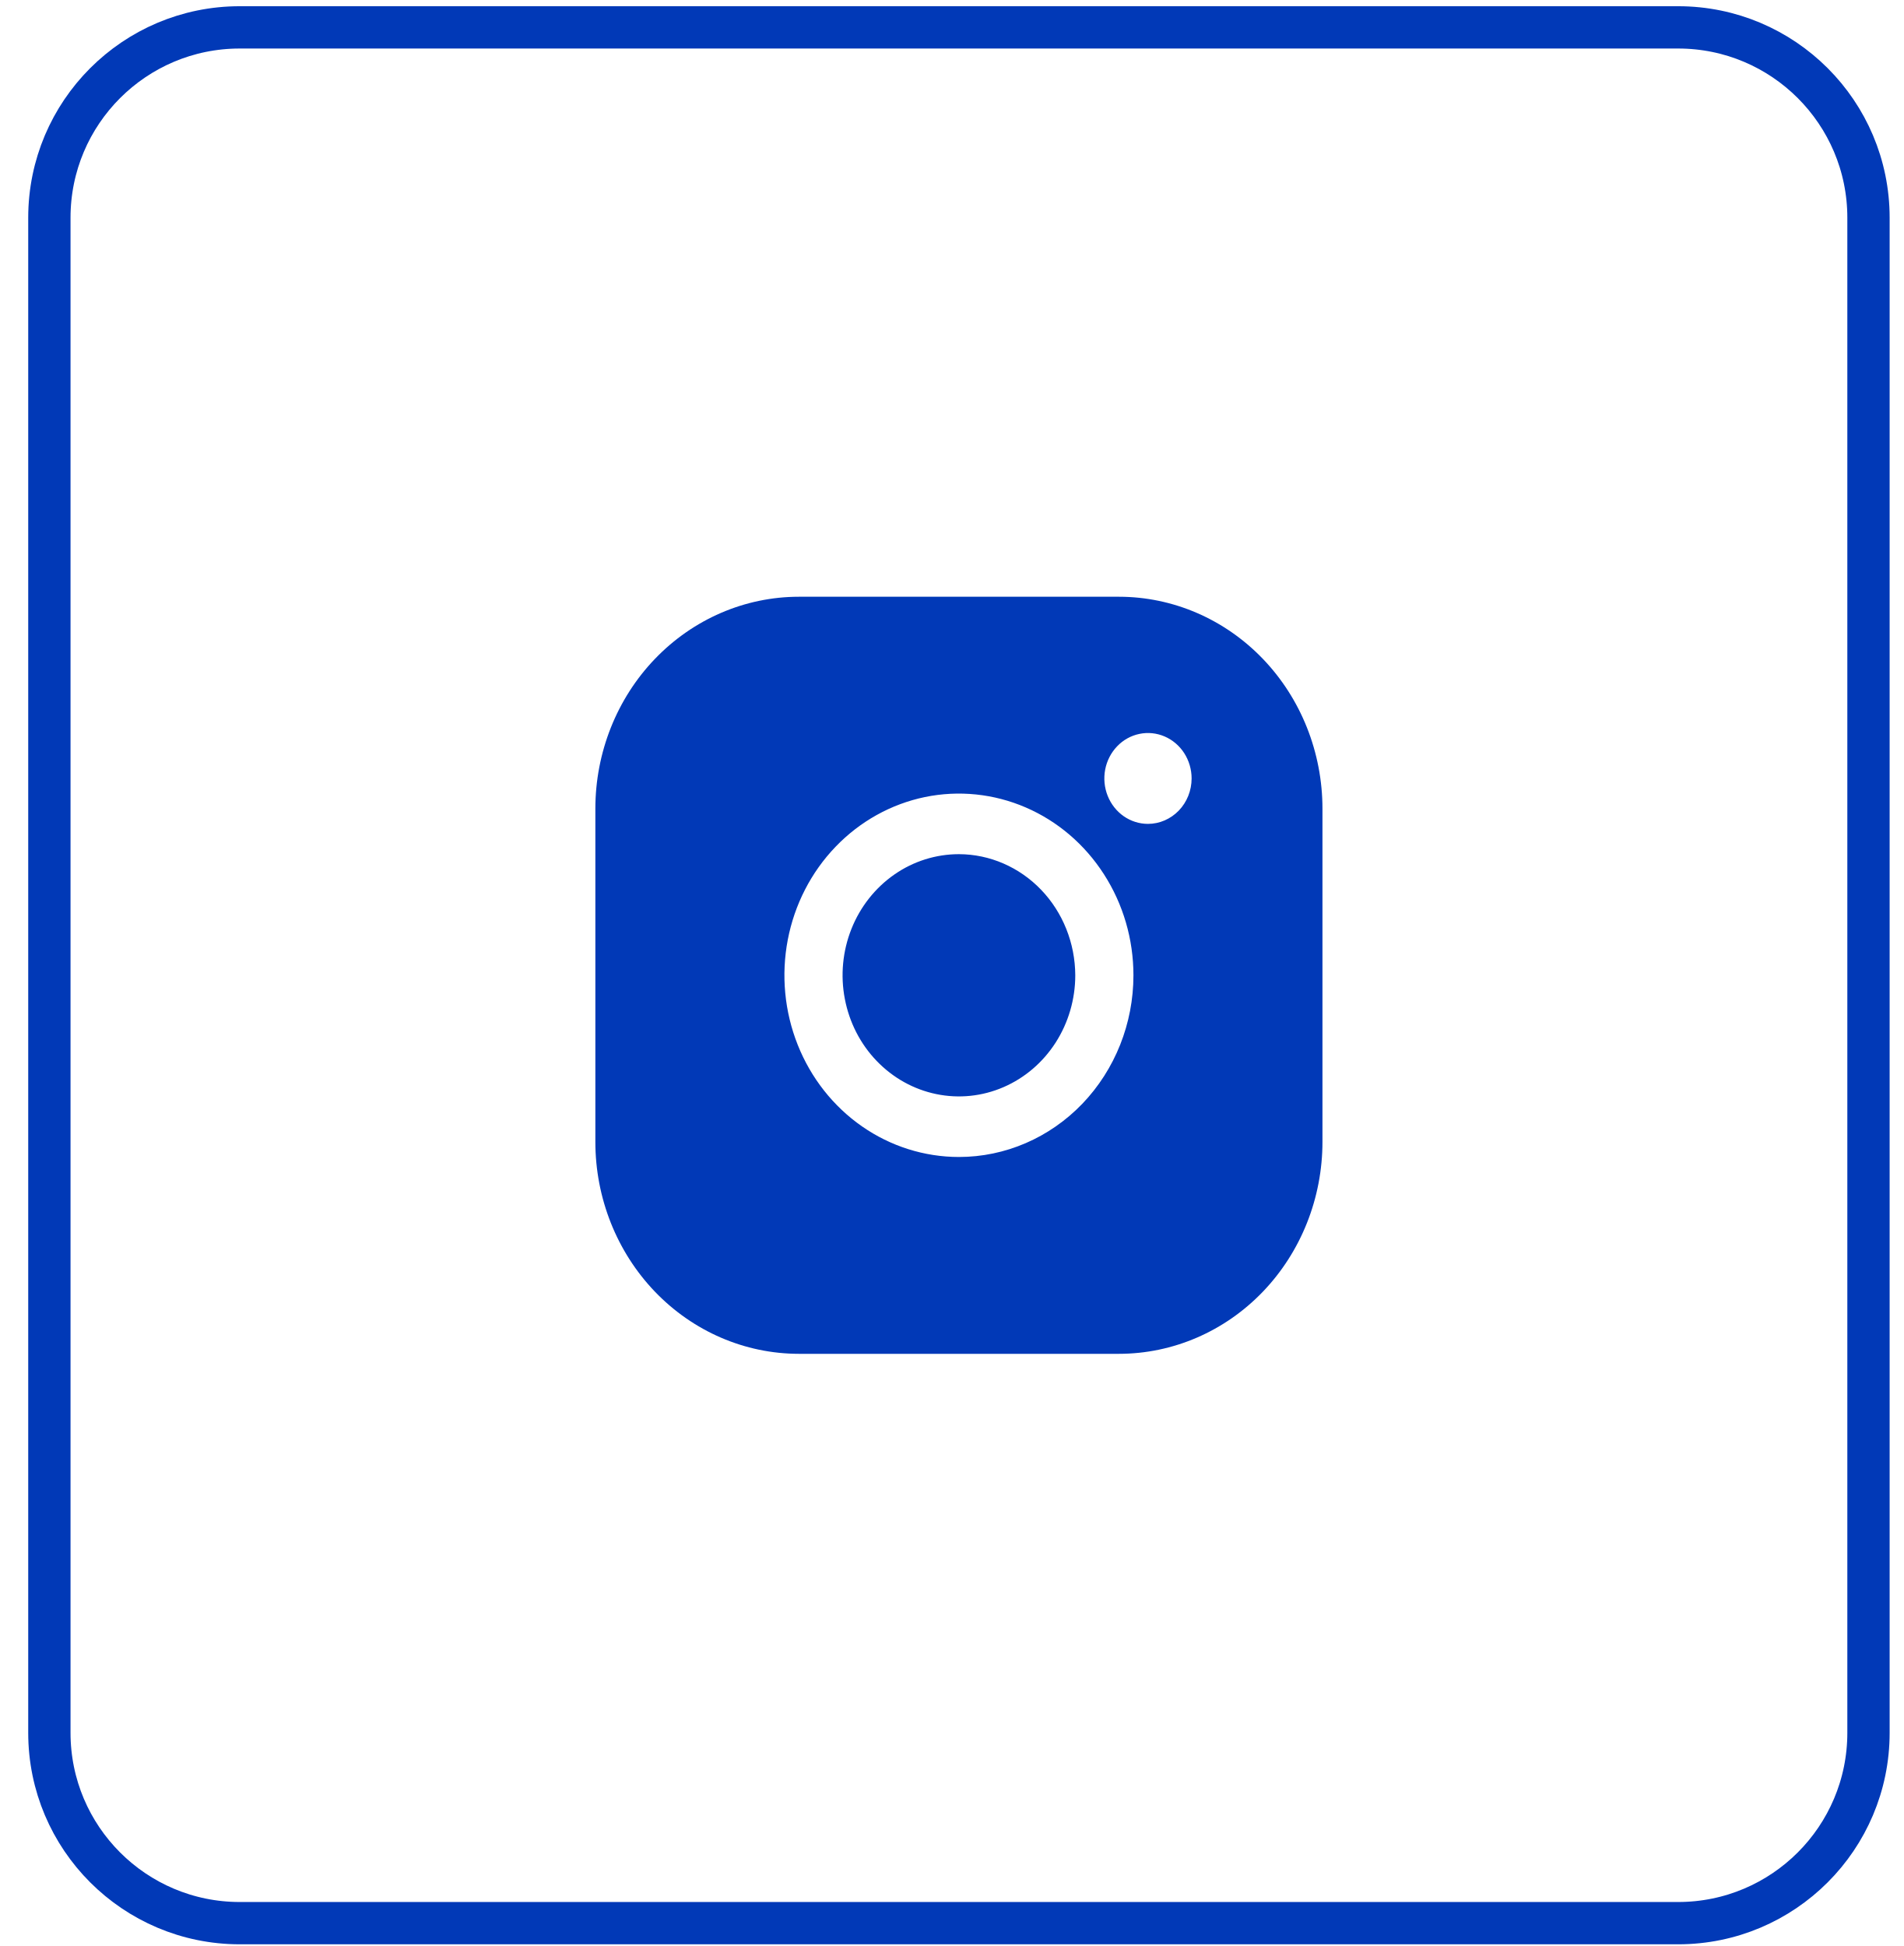
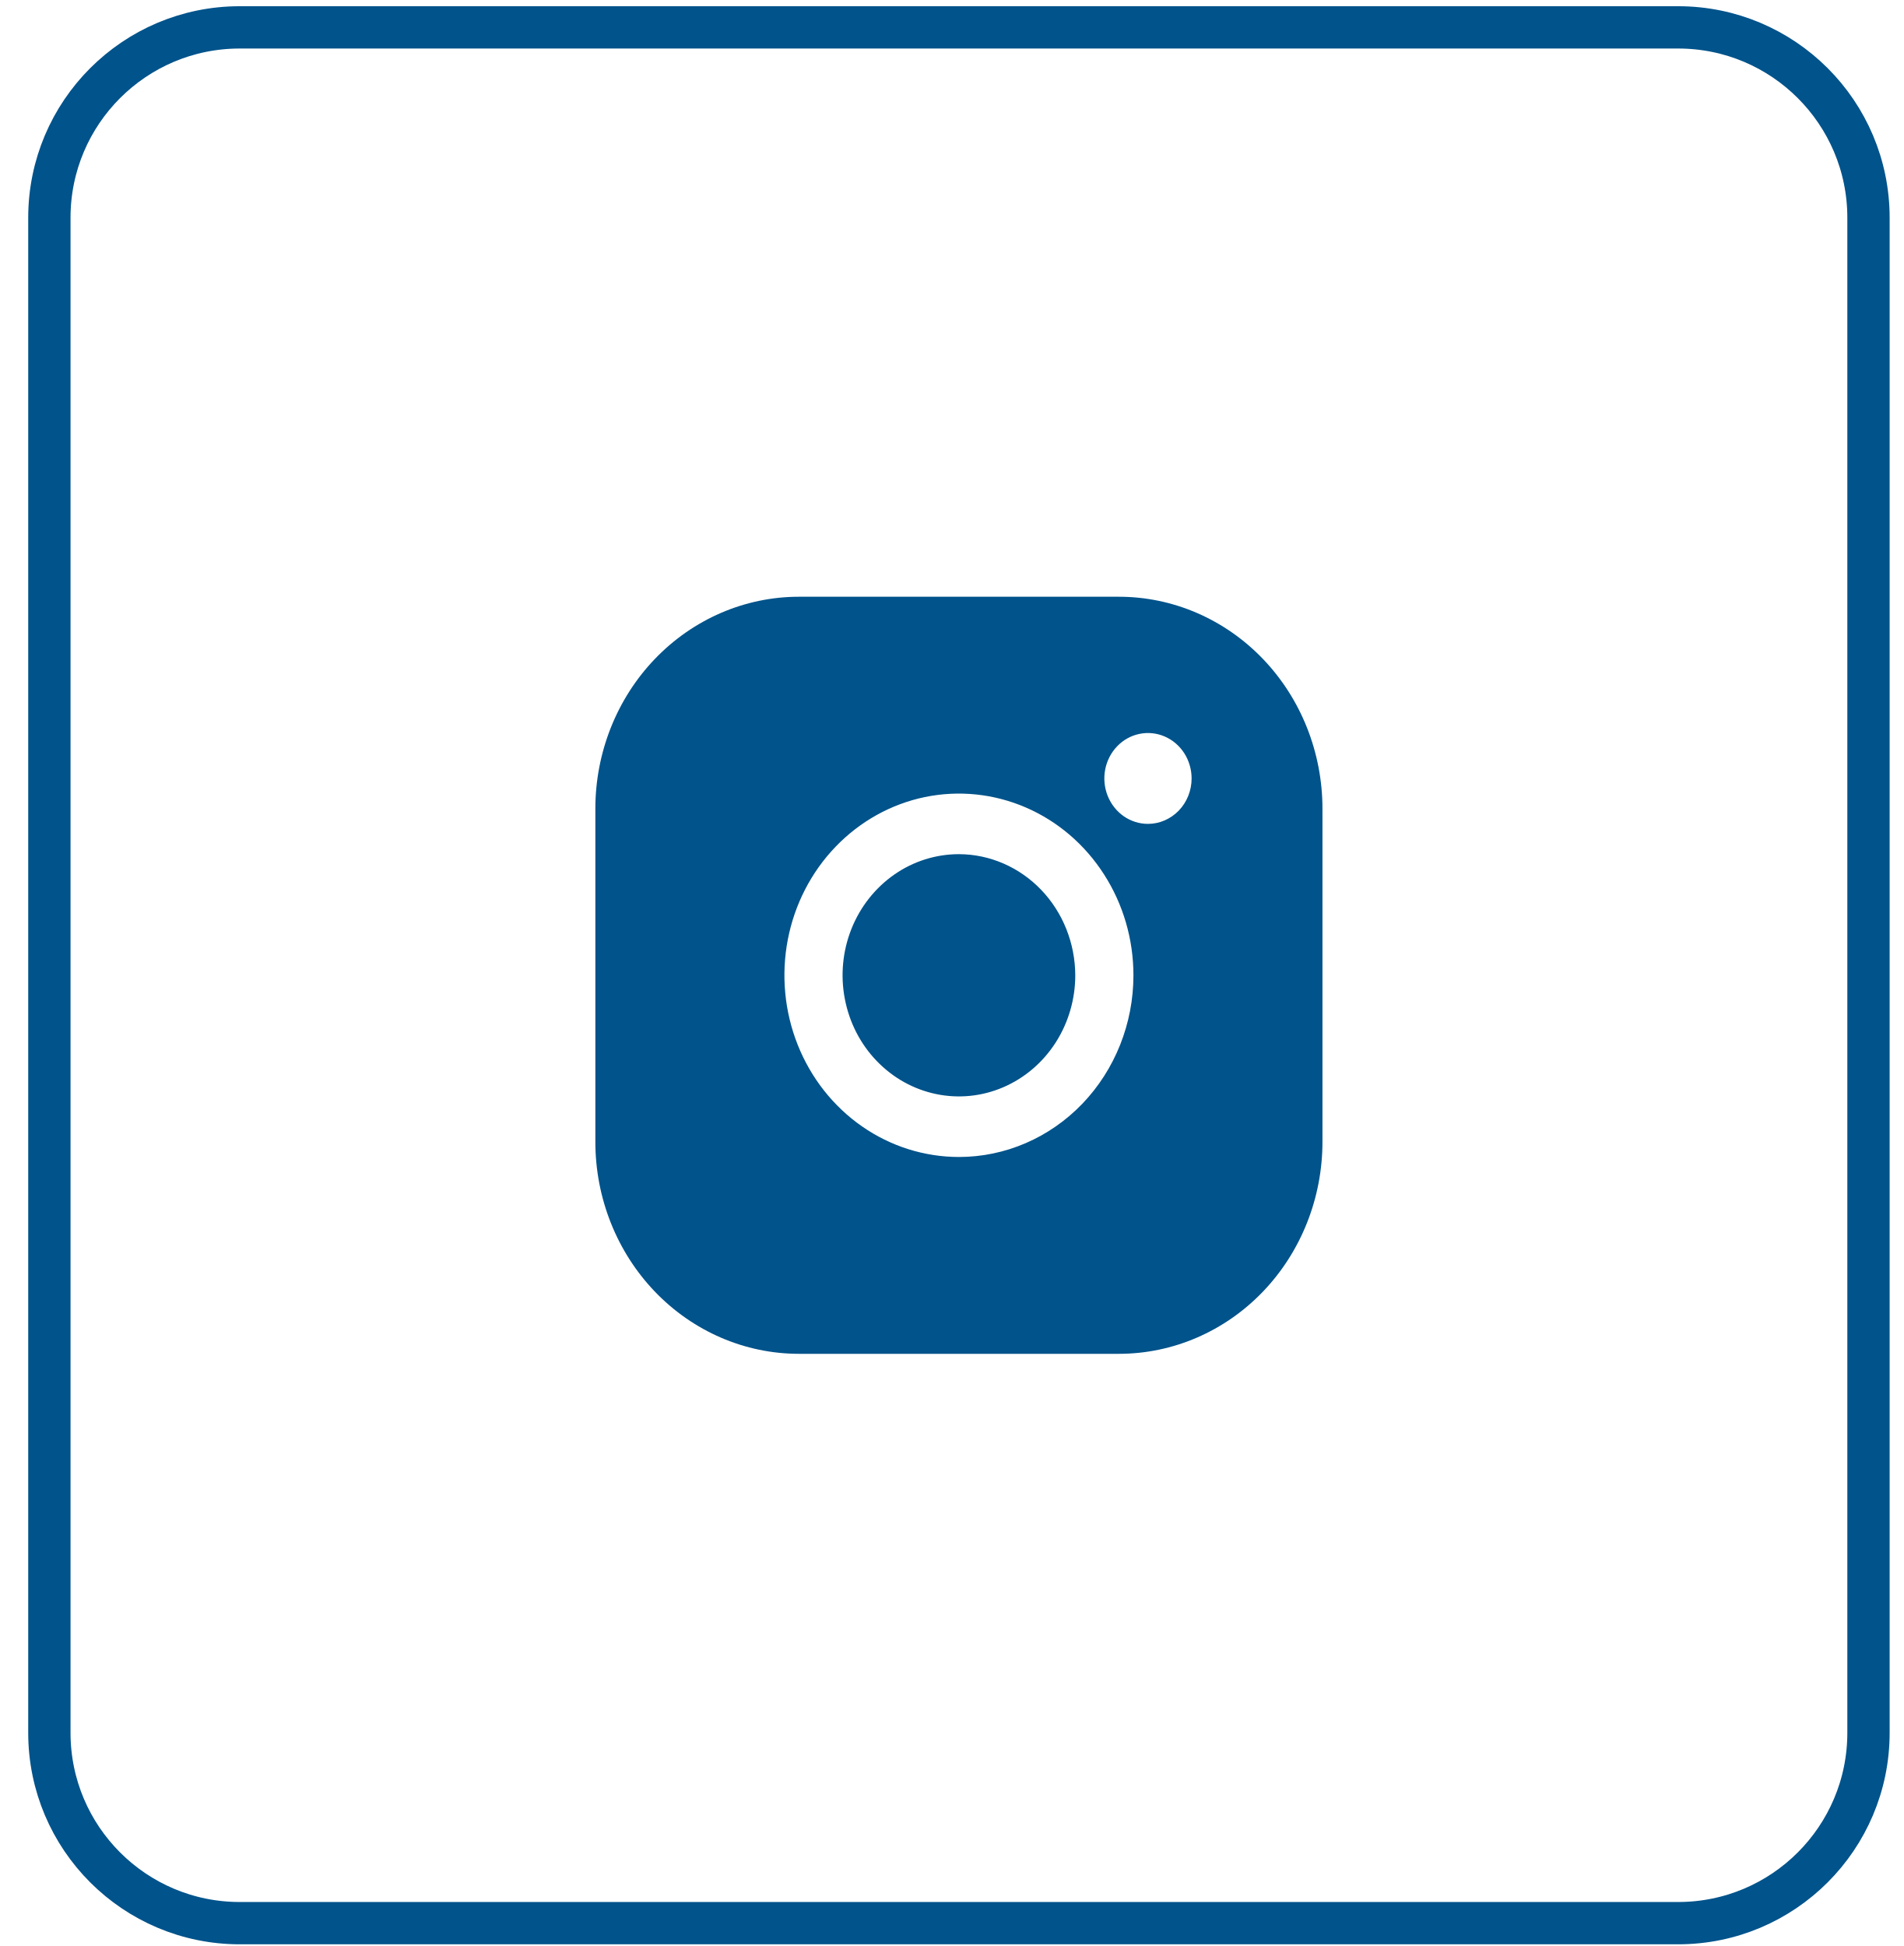
<svg xmlns="http://www.w3.org/2000/svg" width="45" height="46" viewBox="0 0 45 46" fill="none">
-   <rect x="1.167" y="0.647" width="43" height="44.813" rx="4.5" stroke="#0139B7" />
-   <path d="M25.417 23.054C25.417 23.62 25.255 24.174 24.953 24.645C24.651 25.115 24.222 25.482 23.719 25.699C23.217 25.916 22.664 25.973 22.13 25.862C21.597 25.752 21.107 25.479 20.722 25.078C20.337 24.678 20.076 24.168 19.97 23.612C19.863 23.057 19.918 22.481 20.126 21.958C20.334 21.435 20.687 20.988 21.139 20.673C21.591 20.358 22.123 20.191 22.667 20.191C23.395 20.193 24.093 20.495 24.609 21.032C25.124 21.568 25.414 22.295 25.417 23.054ZM31.26 19.117V26.991C31.26 28.32 30.753 29.594 29.851 30.534C28.948 31.474 27.724 32.002 26.448 32.002H18.885C17.609 32.002 16.385 31.474 15.482 30.534C14.58 29.594 14.073 28.32 14.073 26.991V19.117C14.073 17.788 14.58 16.513 15.482 15.574C16.385 14.634 17.609 14.106 18.885 14.106H26.448C27.724 14.106 28.948 14.634 29.851 15.574C30.753 16.513 31.26 17.788 31.26 19.117ZM26.792 23.054C26.792 22.204 26.55 21.374 26.096 20.668C25.643 19.961 24.999 19.411 24.245 19.086C23.491 18.761 22.662 18.676 21.862 18.841C21.062 19.007 20.327 19.416 19.75 20.017C19.173 20.617 18.78 21.383 18.621 22.216C18.462 23.049 18.544 23.913 18.856 24.697C19.168 25.482 19.697 26.153 20.375 26.625C21.053 27.097 21.851 27.349 22.667 27.349C23.761 27.349 24.81 26.896 25.584 26.091C26.357 25.285 26.792 24.193 26.792 23.054ZM28.167 18.401C28.167 18.189 28.106 17.981 27.993 17.804C27.88 17.628 27.718 17.49 27.53 17.409C27.342 17.328 27.134 17.306 26.934 17.348C26.734 17.389 26.55 17.491 26.406 17.642C26.262 17.792 26.164 17.983 26.124 18.191C26.084 18.4 26.105 18.616 26.183 18.812C26.261 19.008 26.393 19.176 26.562 19.294C26.732 19.412 26.931 19.475 27.135 19.475C27.409 19.475 27.671 19.361 27.865 19.16C28.058 18.959 28.167 18.686 28.167 18.401Z" fill="#0139B7" />
+   <rect x="1.167" y="0.647" width="43" height="44.813" rx="4.5" stroke="#00538b" />
+   <path d="M25.417 23.054C25.417 23.62 25.255 24.174 24.953 24.645C24.651 25.115 24.222 25.482 23.719 25.699C23.217 25.916 22.664 25.973 22.13 25.862C21.597 25.752 21.107 25.479 20.722 25.078C20.337 24.678 20.076 24.168 19.97 23.612C19.863 23.057 19.918 22.481 20.126 21.958C20.334 21.435 20.687 20.988 21.139 20.673C21.591 20.358 22.123 20.191 22.667 20.191C23.395 20.193 24.093 20.495 24.609 21.032C25.124 21.568 25.414 22.295 25.417 23.054ZM31.26 19.117V26.991C31.26 28.32 30.753 29.594 29.851 30.534C28.948 31.474 27.724 32.002 26.448 32.002H18.885C17.609 32.002 16.385 31.474 15.482 30.534C14.58 29.594 14.073 28.32 14.073 26.991V19.117C14.073 17.788 14.58 16.513 15.482 15.574C16.385 14.634 17.609 14.106 18.885 14.106H26.448C27.724 14.106 28.948 14.634 29.851 15.574C30.753 16.513 31.26 17.788 31.26 19.117ZM26.792 23.054C26.792 22.204 26.55 21.374 26.096 20.668C25.643 19.961 24.999 19.411 24.245 19.086C23.491 18.761 22.662 18.676 21.862 18.841C21.062 19.007 20.327 19.416 19.75 20.017C19.173 20.617 18.78 21.383 18.621 22.216C18.462 23.049 18.544 23.913 18.856 24.697C19.168 25.482 19.697 26.153 20.375 26.625C21.053 27.097 21.851 27.349 22.667 27.349C23.761 27.349 24.81 26.896 25.584 26.091C26.357 25.285 26.792 24.193 26.792 23.054ZM28.167 18.401C28.167 18.189 28.106 17.981 27.993 17.804C27.88 17.628 27.718 17.49 27.53 17.409C27.342 17.328 27.134 17.306 26.934 17.348C26.734 17.389 26.55 17.491 26.406 17.642C26.262 17.792 26.164 17.983 26.124 18.191C26.084 18.4 26.105 18.616 26.183 18.812C26.261 19.008 26.393 19.176 26.562 19.294C26.732 19.412 26.931 19.475 27.135 19.475C27.409 19.475 27.671 19.361 27.865 19.16C28.058 18.959 28.167 18.686 28.167 18.401Z" fill="#00538b" />
</svg>
